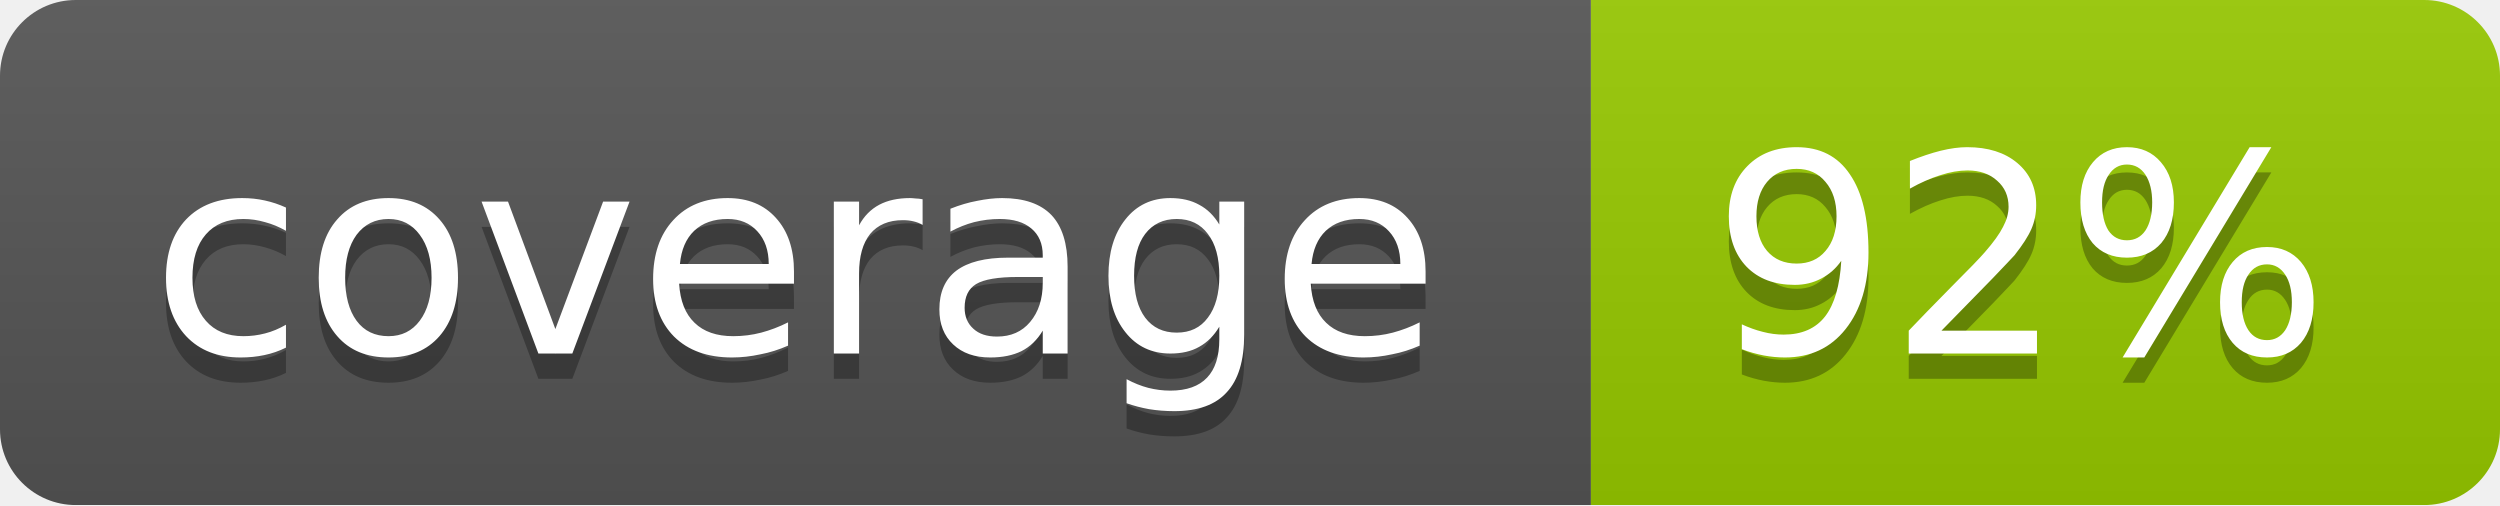
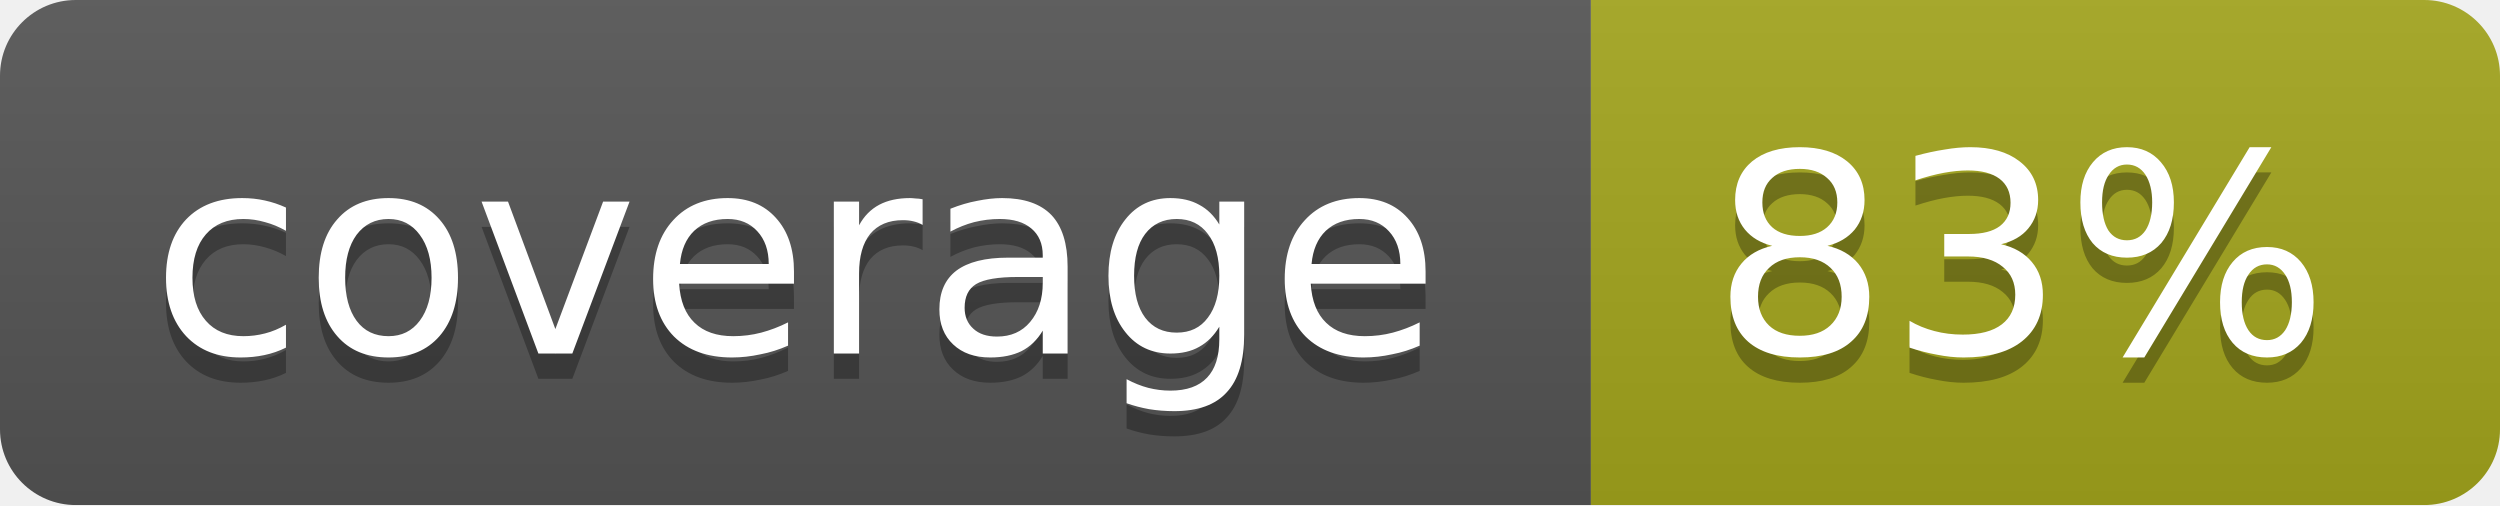
<svg xmlns="http://www.w3.org/2000/svg" width="99" height="20">
  <linearGradient id="b" x2="0" y2="100%">
    <stop offset="0" stop-color="#bbb" stop-opacity=".1" />
    <stop offset="1" stop-opacity=".1" />
  </linearGradient>
  <mask id="a">
    <rect width="99" height="20" rx="3" fill="#fff" />
  </mask>
  <g mask="url(#a)">
    <path fill="#555" d="M0 0h63v20H0z" />
-     <path fill="#97CA00" d="M63 0h36v20H63z" />
+     <path fill="#a4a61d" d="M63 0h36v20H63z" />
    <path fill="url(#b)" d="M0 0h99v20H0z" />
  </g>
  <g fill="#fff" text-anchor="middle" font-family="DejaVu Sans,Verdana,Geneva,sans-serif" font-size="11">
    <text x="31.5" y="15" fill="#010101" fill-opacity=".3">coverage</text>
    <text x="31.5" y="14">coverage</text>
-     <text x="80" y="15" fill="#010101" fill-opacity=".3">92%</text>
-     <text x="80" y="14">92%</text>
+     <text x="80" y="15" fill="#010101" fill-opacity=".3">83%</text>
+     <text x="80" y="14">83%</text>
  </g>
</svg>
